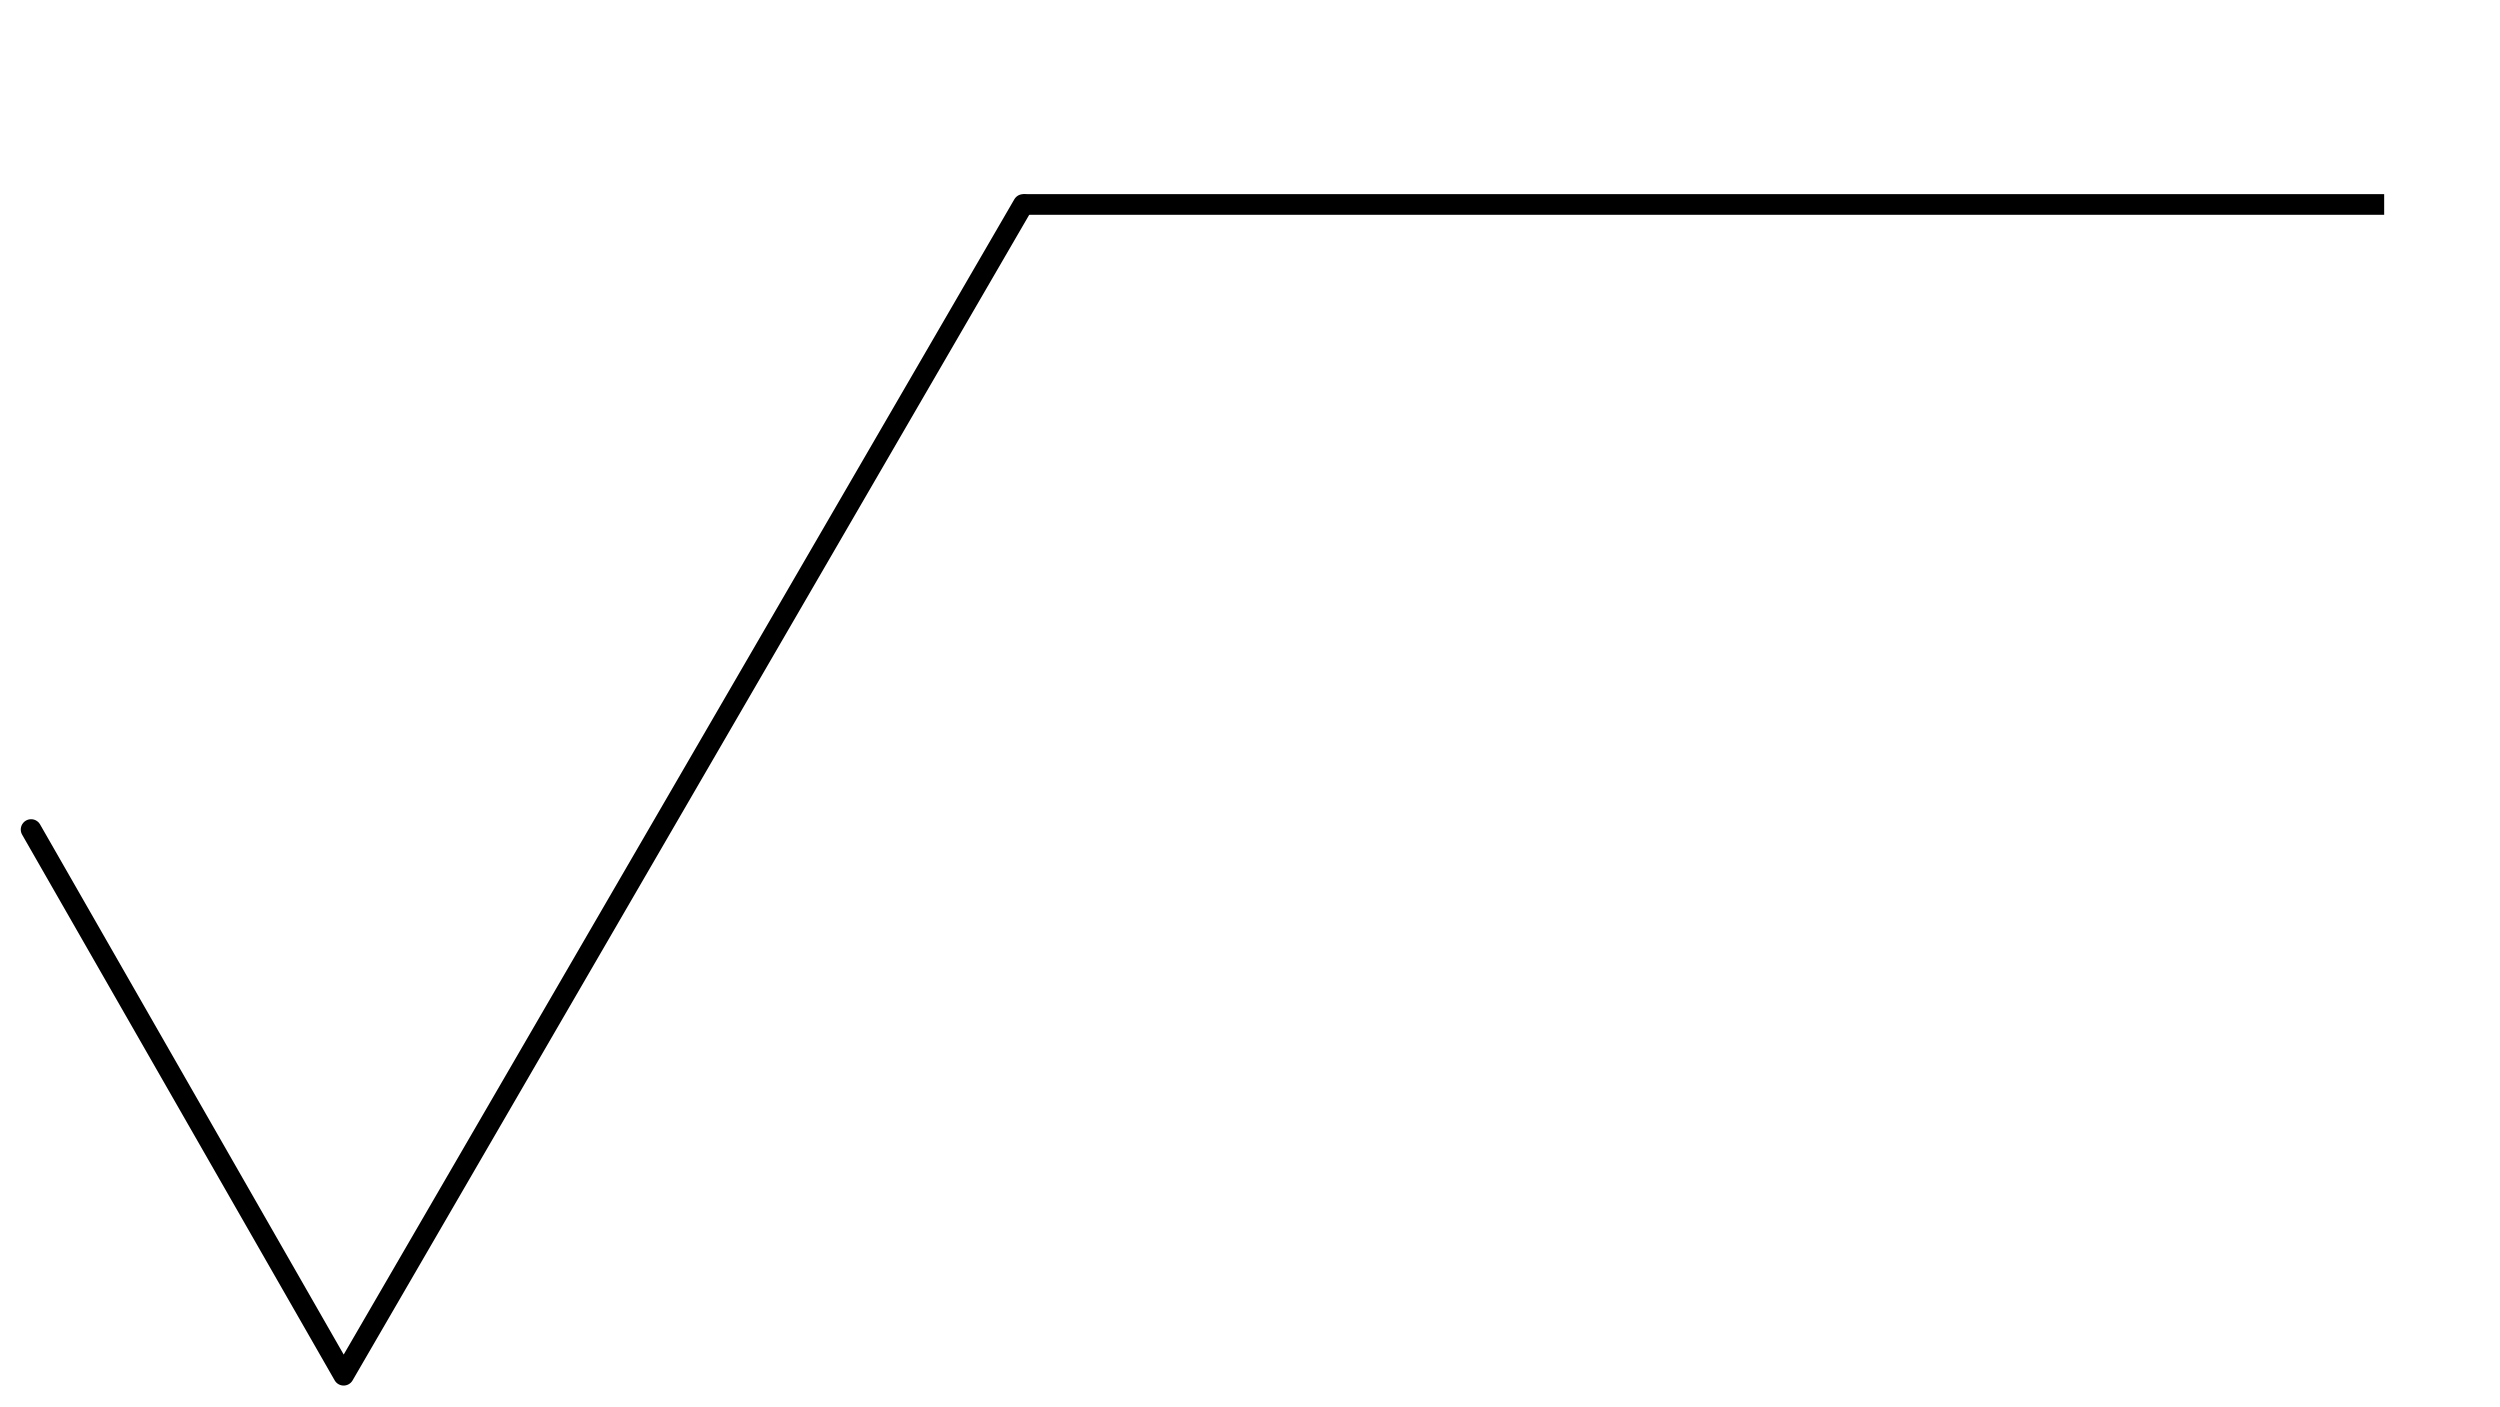
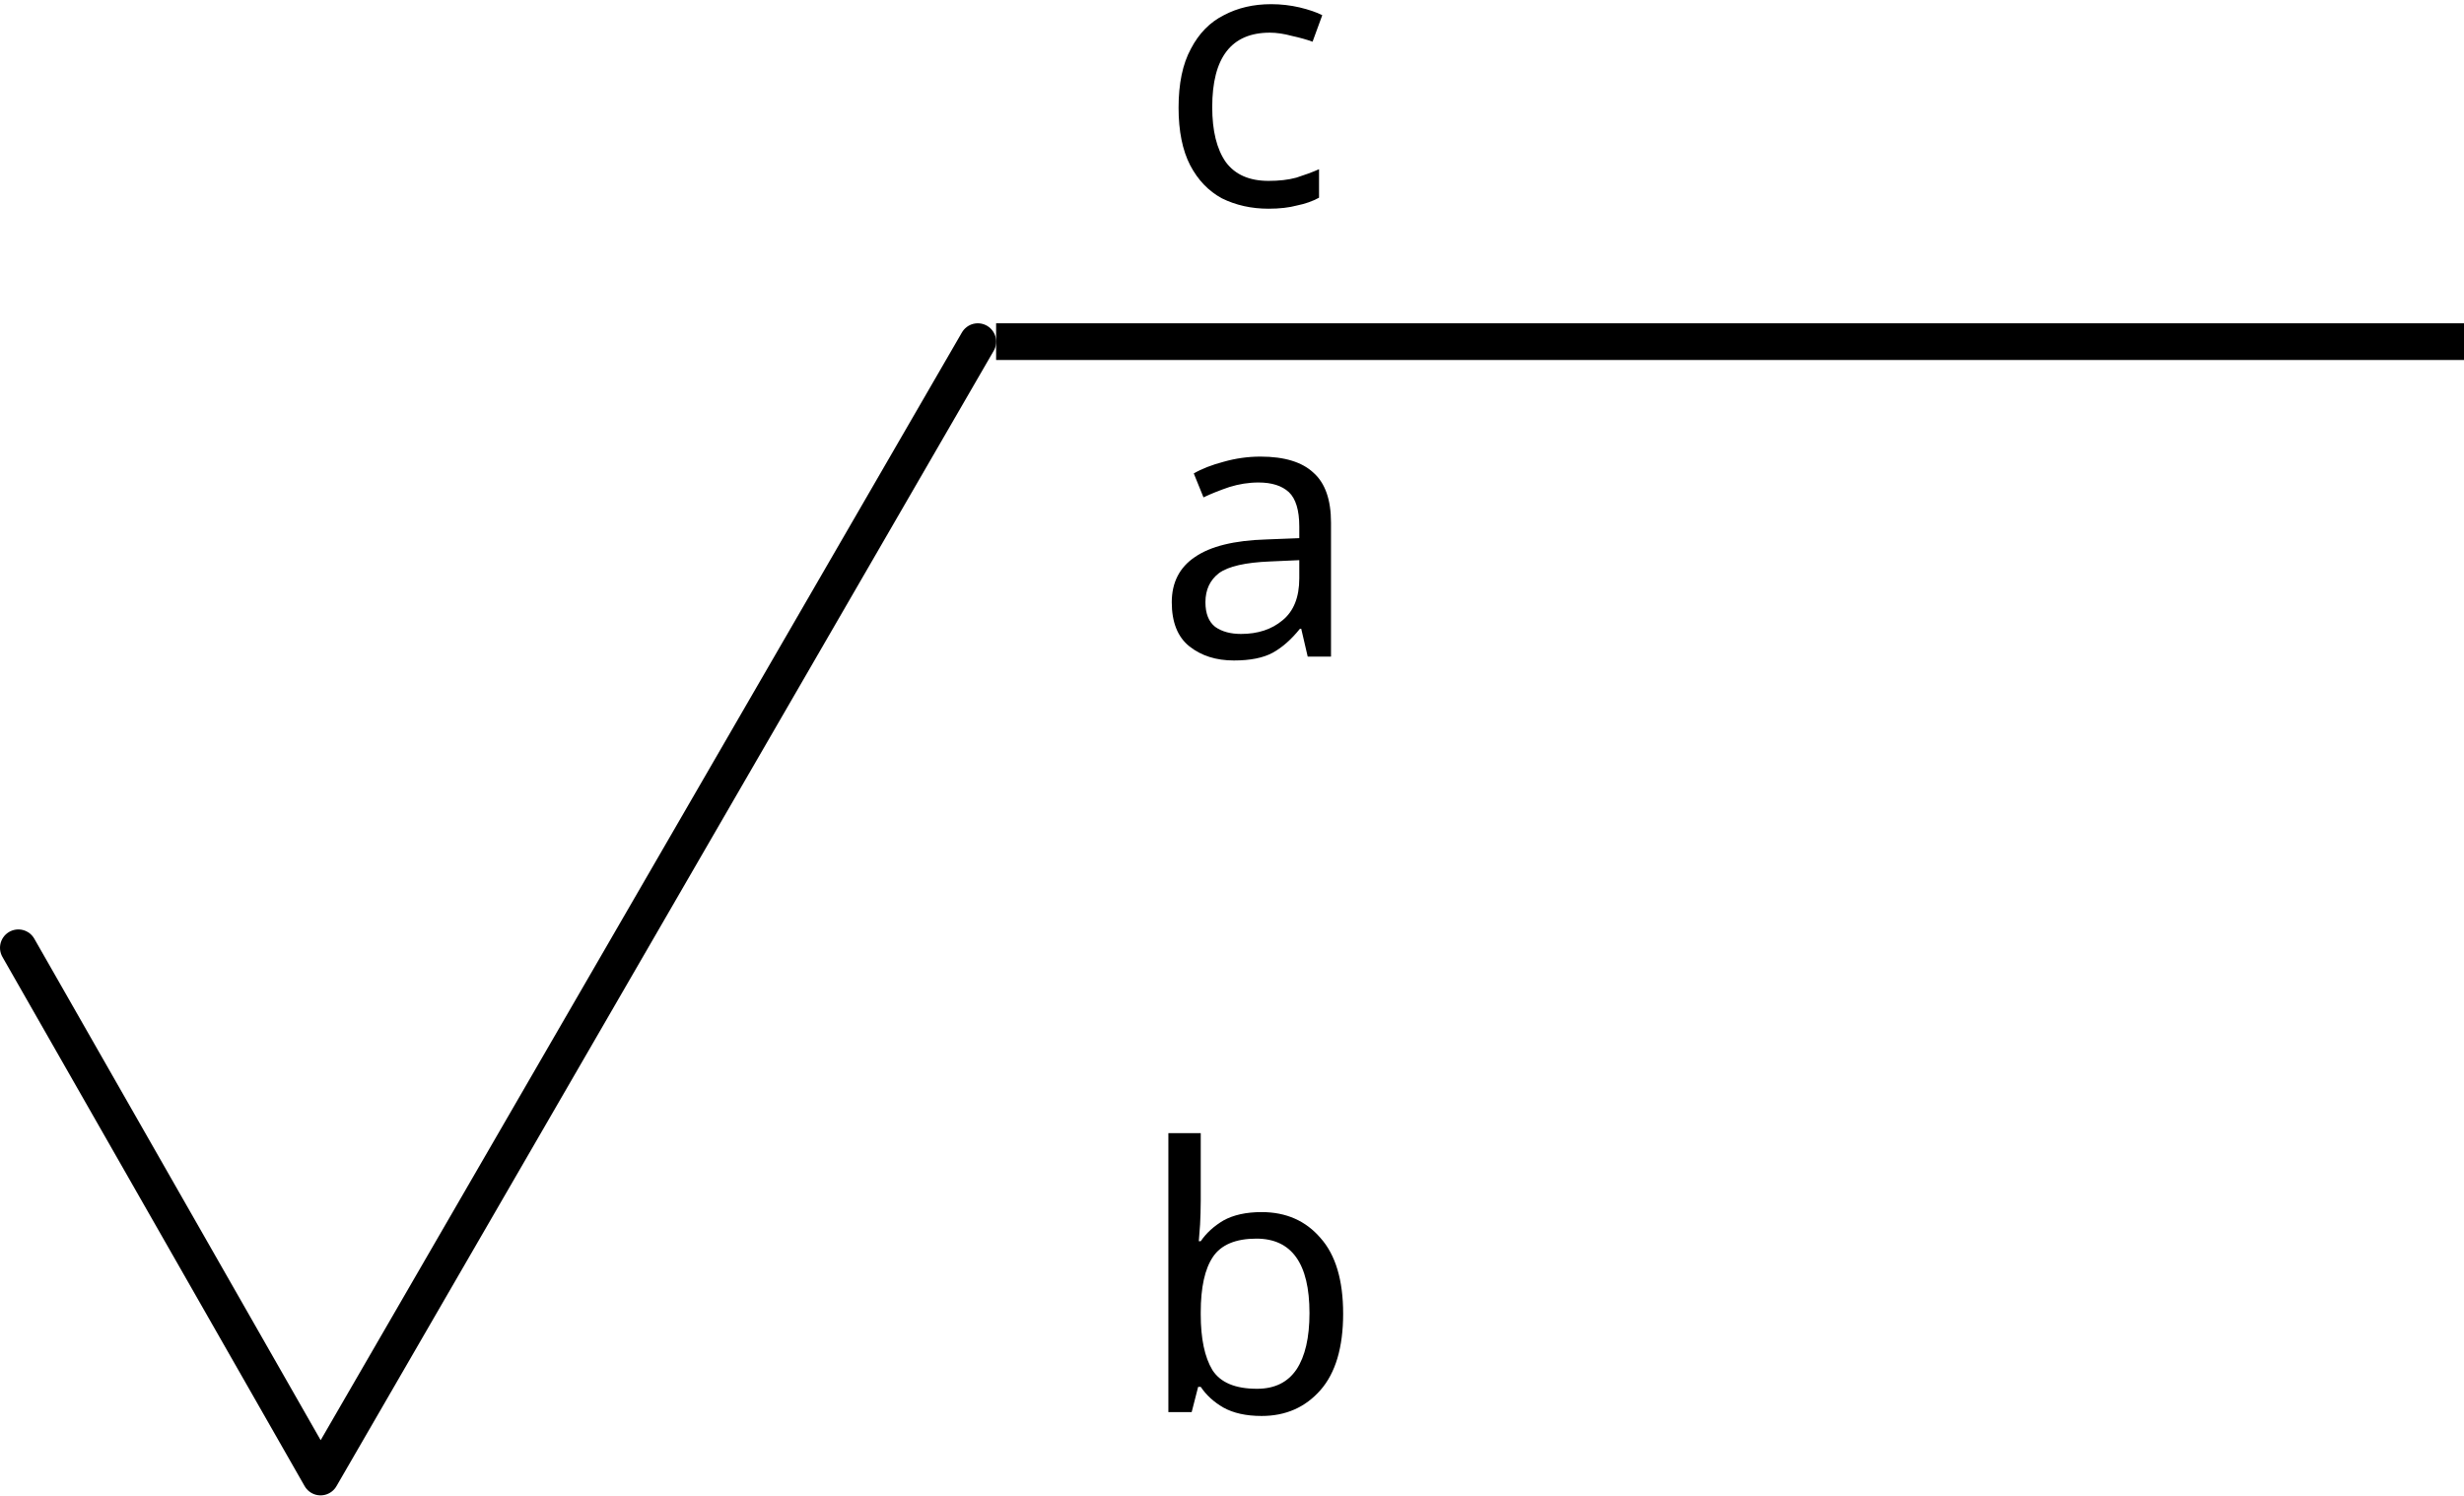
- <svg xmlns="http://www.w3.org/2000/svg" width="32mm" height="18mm" viewBox="0 0 113.386 63.78" id="svg2" version="1.1">
+ <svg xmlns="http://www.w3.org/2000/svg" xmlns:ns1="http://www.freecadweb.org/wiki/index.php?title=Svg_Namespace" version="1.1" id="svg2" viewBox="0 0 59.478 36.098" height="10.188mm" width="16.786mm">
  <defs id="defs4">
-     <marker orient="auto" refY="0" refX="0" id="Arrow1Sstart" style="overflow:visible">
-       <path id="path1142" d="M 0,0 5,-5 -12.5,0 5,5 Z" style="fill:#000000;fill-opacity:1;fill-rule:evenodd;stroke:#000000;stroke-width:1pt;stroke-opacity:1" transform="matrix(0.2,0,0,0.2,1.2,0)" />
+     <marker style="overflow:visible" id="Arrow1Sstart" refX="0" refY="0" orient="auto">
+       <path transform="matrix(0.2,0,0,0.2,1.2,0)" style="fill:#000000;fill-opacity:1;fill-rule:evenodd;stroke:#000000;stroke-width:1pt;stroke-opacity:1" d="M 0,0 5,-5 -12.5,0 5,5 Z" id="path1142" />
    </marker>
-     <marker orient="auto" refY="0" refX="0" id="marker1110" style="overflow:visible">
-       <path id="path1108" d="M 5.77,0 -2.88,5 V -5 Z" style="fill:#000000;fill-opacity:1;fill-rule:evenodd;stroke:#000000;stroke-width:1pt;stroke-opacity:1" transform="scale(-0.8)" />
+     <marker style="overflow:visible" id="marker1110" refX="0" refY="0" orient="auto">
+       <path transform="scale(-0.8)" style="fill:#000000;fill-opacity:1;fill-rule:evenodd;stroke:#000000;stroke-width:1pt;stroke-opacity:1" d="M 5.77,0 -2.88,5 V -5 Z" id="path1108" />
    </marker>
-     <marker orient="auto" refY="0" refX="0" id="TriangleInL" style="overflow:visible">
-       <path id="path957" d="M 5.77,0 -2.88,5 V -5 Z" style="fill:#000000;fill-opacity:1;fill-rule:evenodd;stroke:#000000;stroke-width:1pt;stroke-opacity:1" transform="scale(-0.8)" />
+     <marker style="overflow:visible" id="TriangleInL" refX="0" refY="0" orient="auto">
+       <path transform="scale(-0.8)" style="fill:#000000;fill-opacity:1;fill-rule:evenodd;stroke:#000000;stroke-width:1pt;stroke-opacity:1" d="M 5.77,0 -2.88,5 V -5 Z" id="path957" />
    </marker>
-     <marker orient="auto" refY="0" refX="0" id="Arrow1Sstart-2" style="overflow:visible">
-       <path id="path1142-6" d="M 0,0 5,-5 -12.5,0 5,5 Z" style="fill:#000000;fill-opacity:1;fill-rule:evenodd;stroke:#000000;stroke-width:1pt;stroke-opacity:1" transform="matrix(0.2,0,0,0.2,1.2,0)" />
+     <marker style="overflow:visible" id="Arrow1Sstart-2" refX="0" refY="0" orient="auto">
+       <path transform="matrix(0.2,0,0,0.2,1.2,0)" style="fill:#000000;fill-opacity:1;fill-rule:evenodd;stroke:#000000;stroke-width:1pt;stroke-opacity:1" d="M 0,0 5,-5 -12.5,0 5,5 Z" id="path1142-6" />
    </marker>
  </defs>
-   <g id="layer1" transform="translate(0,-988.5827)" style="display:inline" />
-   <g id="layer2" transform="translate(0,38.97638)">
-     <circle id="path844" style="fill:#000000;stroke:none" cx="3.53" cy="-5.714" r="0" />
-     <circle id="path846" style="fill:#000000;stroke:none" cx="3.758" cy="-5.372" r="0" />
-     <circle id="path848" style="fill:#000000;stroke:none" cx="3.872" cy="-5.144" r="0" />
-     <path id="path5125-4" style="fill:none;stroke:#000000;stroke-width:0.937;stroke-linecap:round;stroke-linejoin:round;stroke-miterlimit:10;stroke-dasharray:none;stroke-opacity:1" d="M 1.41,-1.353 15.585,23.397 46.41,-29.703" />
-     <path style="fill:none;stroke:#000000;stroke-width:0.937px;stroke-linecap:butt;stroke-linejoin:miter;stroke-opacity:1" d="M 46.41,-29.703 H 108.133" id="path12128" />
+   <g style="display:inline" transform="translate(1.2245476e-7,-980.7791)" id="layer1" />
+   <g transform="translate(1.2245476e-7,46.78001)" id="layer2">
+     <circle r="0" cy="-5.714" cx="3.53" style="fill:#000000;stroke:none" id="path844" />
+     <circle r="0" cy="-5.372" cx="3.758" style="fill:#000000;stroke:none" id="path846" />
+     <circle r="0" cy="-5.144" cx="3.872" style="fill:#000000;stroke:none" id="path848" />
+     <path d="M 0.443,-23.9 7.738,-11.124 23.603,-38.533" style="fill:none;stroke:#000000;stroke-width:0.886;stroke-linecap:round;stroke-linejoin:round;stroke-miterlimit:10;stroke-dasharray:none;stroke-opacity:1" id="path5125-4" />
+     <path id="path12128" d="M 24.045,-38.533 H 59.478" style="fill:none;stroke:#000000;stroke-width:0.886;stroke-linecap:butt;stroke-linejoin:miter;stroke-miterlimit:4;stroke-dasharray:none;stroke-opacity:1" />
+     <text ns1:editable="a" id="text3290-89-0-5" y="-30.927" x="27.877" style="font-style:normal;font-variant:normal;font-weight:normal;font-stretch:normal;font-size:8.858px;line-height:0%;font-family:Arial;-inkscape-font-specification:Arial;text-align:start;letter-spacing:0px;word-spacing:0px;text-anchor:start;fill:#000000;fill-opacity:1;stroke:none;stroke-width:3.543">
+       <tspan y="-30.927" x="27.877" id="tspan3292-3-2-8" style="font-style:normal;font-variant:normal;font-weight:normal;font-stretch:normal;font-size:8.858px;line-height:1.25;font-family:sans-serif;-inkscape-font-specification:sans-serif;stroke-width:3.543">a</tspan>
+     </text>
+     <text style="font-style:normal;font-variant:normal;font-weight:normal;font-stretch:normal;font-size:8.858px;line-height:0%;font-family:Arial;-inkscape-font-specification:Arial;text-align:start;letter-spacing:0px;word-spacing:0px;text-anchor:start;fill:#000000;fill-opacity:1;stroke:none;stroke-width:3.543" x="27.453" y="-12.691" id="text3290-89-0-5-4" ns1:editable="b">
+       <tspan style="font-style:normal;font-variant:normal;font-weight:normal;font-stretch:normal;font-size:8.858px;line-height:1.25;font-family:sans-serif;-inkscape-font-specification:sans-serif;stroke-width:3.543" id="tspan3292-3-2-8-3" x="27.453" y="-12.691">b</tspan>
+     </text>
+     <text style="font-style:normal;font-variant:normal;font-weight:normal;font-stretch:normal;font-size:8.858px;line-height:0%;font-family:Arial;-inkscape-font-specification:Arial;text-align:start;letter-spacing:0px;word-spacing:0px;text-anchor:start;fill:#000000;fill-opacity:1;stroke:none;stroke-width:3.543" x="27.966" y="-41.836" id="text3290-89-0-5-1" ns1:editable="c">
+       <tspan style="font-style:normal;font-variant:normal;font-weight:normal;font-stretch:normal;font-size:8.858px;line-height:1.25;font-family:sans-serif;-inkscape-font-specification:sans-serif;stroke-width:3.543" id="tspan3292-3-2-8-8" x="27.966" y="-41.836">c</tspan>
+     </text>
  </g>
</svg>
